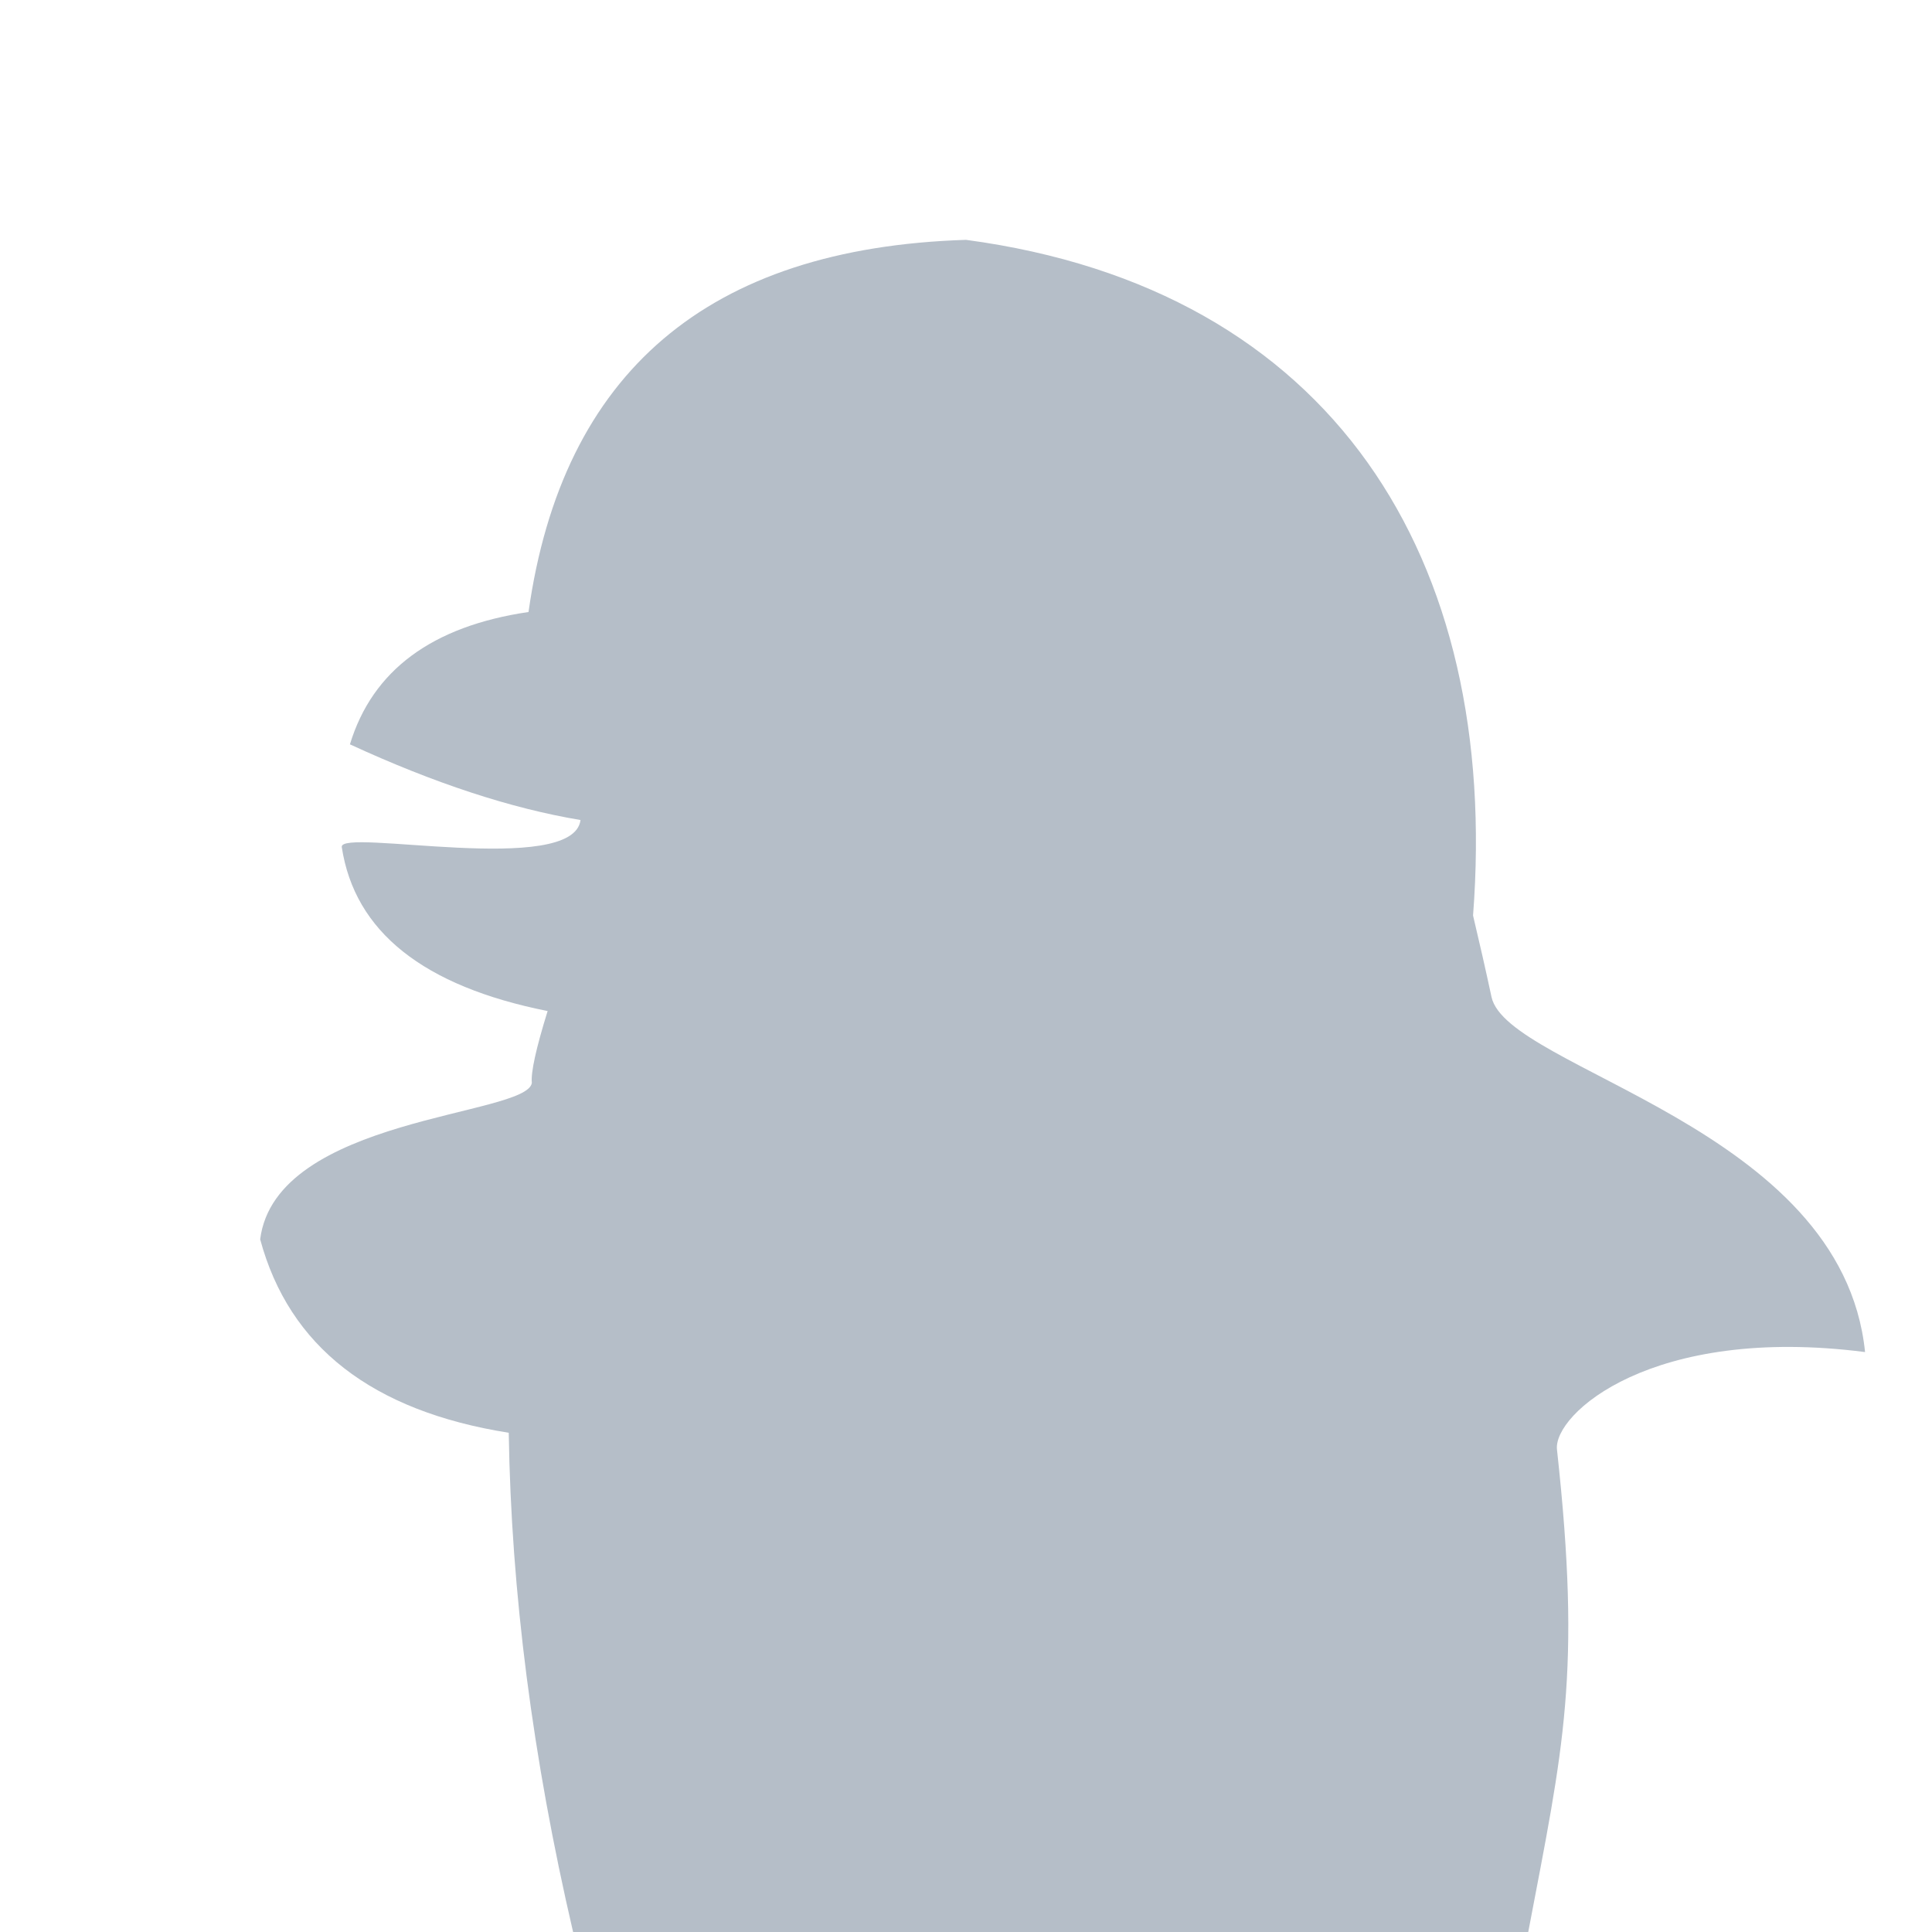
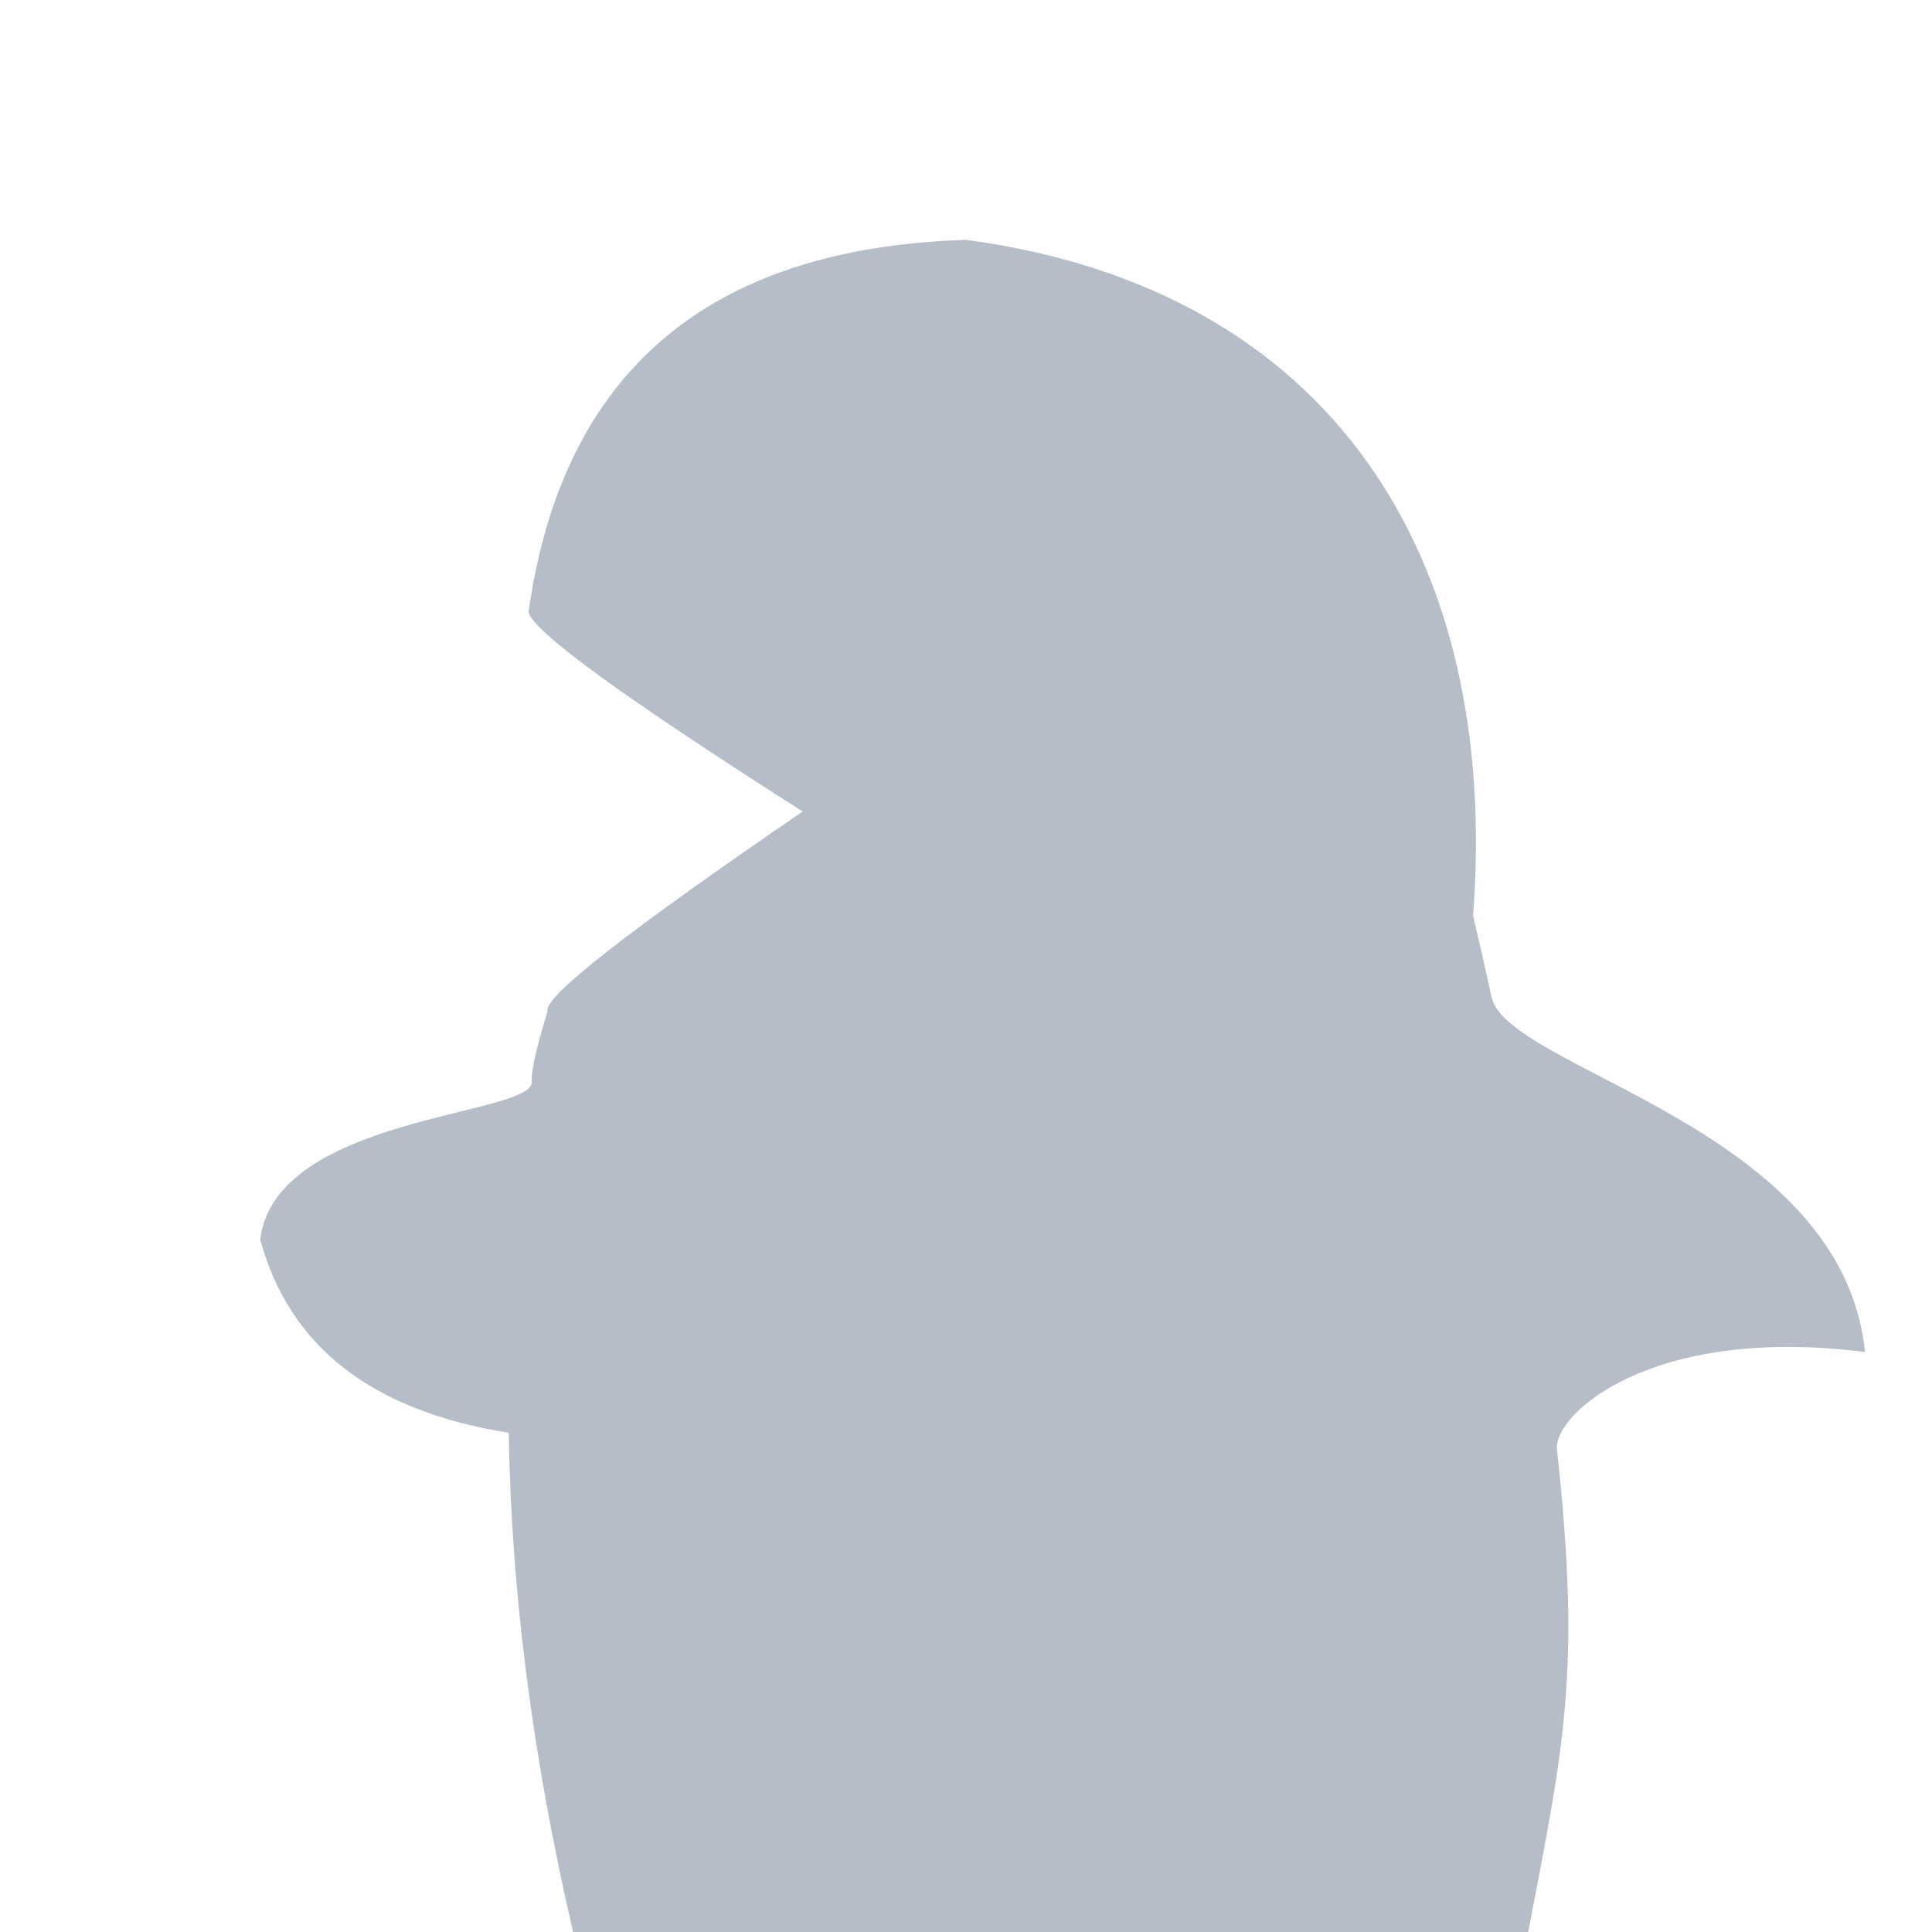
<svg xmlns="http://www.w3.org/2000/svg" width="512pt" height="512pt" viewBox="0 0 512 512">
  <style>
        .body-color {
            color: #b5bec8;
        }
    </style>
  <defs />
-   <path id="shape0" transform="translate(68.94635, 63.5625)" fill="currentColor" class="body-color" fill-rule="evenodd" stroke-opacity="0" stroke="#000000" stroke-width="0" stroke-linecap="square" stroke-linejoin="bevel" d="M336.054 448.438C345.392 399.36 350.18 379.994 343.669 320.587C342.643 311.227 368.796 287.489 425.314 294.748C419.223 234.91 330.474 219.977 326.318 200.638C324.786 193.51 323.156 186.318 321.429 179.062C328.679 84.45 284.262 13.012 187.054 0C118.741 2.15 80.095 35.025 71.116 98.625C45.537 102.385 29.761 114.075 23.788 133.696C46.135 144.004 66.504 150.688 84.897 153.75C82.993 168.889 20.841 155.765 21.627 160.923C25.044 183.331 43.227 197.815 76.179 204.375C73.098 214.311 71.704 220.656 71.998 223.409C70.766 232.25 4.142 232.32 0 264.867C7.675 293.296 29.634 310.386 65.876 316.136C66.517 358.228 72.201 402.329 82.929 448.438C201.054 448.438 285.429 448.438 336.054 448.438Z" />
+   <path id="shape0" transform="translate(68.94635, 63.5625)" fill="currentColor" class="body-color" fill-rule="evenodd" stroke-opacity="0" stroke="#000000" stroke-width="0" stroke-linecap="square" stroke-linejoin="bevel" d="M336.054 448.438C345.392 399.36 350.18 379.994 343.669 320.587C342.643 311.227 368.796 287.489 425.314 294.748C419.223 234.91 330.474 219.977 326.318 200.638C324.786 193.51 323.156 186.318 321.429 179.062C328.679 84.45 284.262 13.012 187.054 0C118.741 2.15 80.095 35.025 71.116 98.625C72.063 103.632 96.282 121.257 143.772 151.5C97.492 183.127 74.961 200.752 76.179 204.375C73.098 214.311 71.704 220.656 71.998 223.409C70.766 232.25 4.142 232.32 0 264.867C7.675 293.296 29.634 310.386 65.876 316.136C66.517 358.228 72.201 402.329 82.929 448.438C201.054 448.438 285.429 448.438 336.054 448.438Z" />
</svg>
